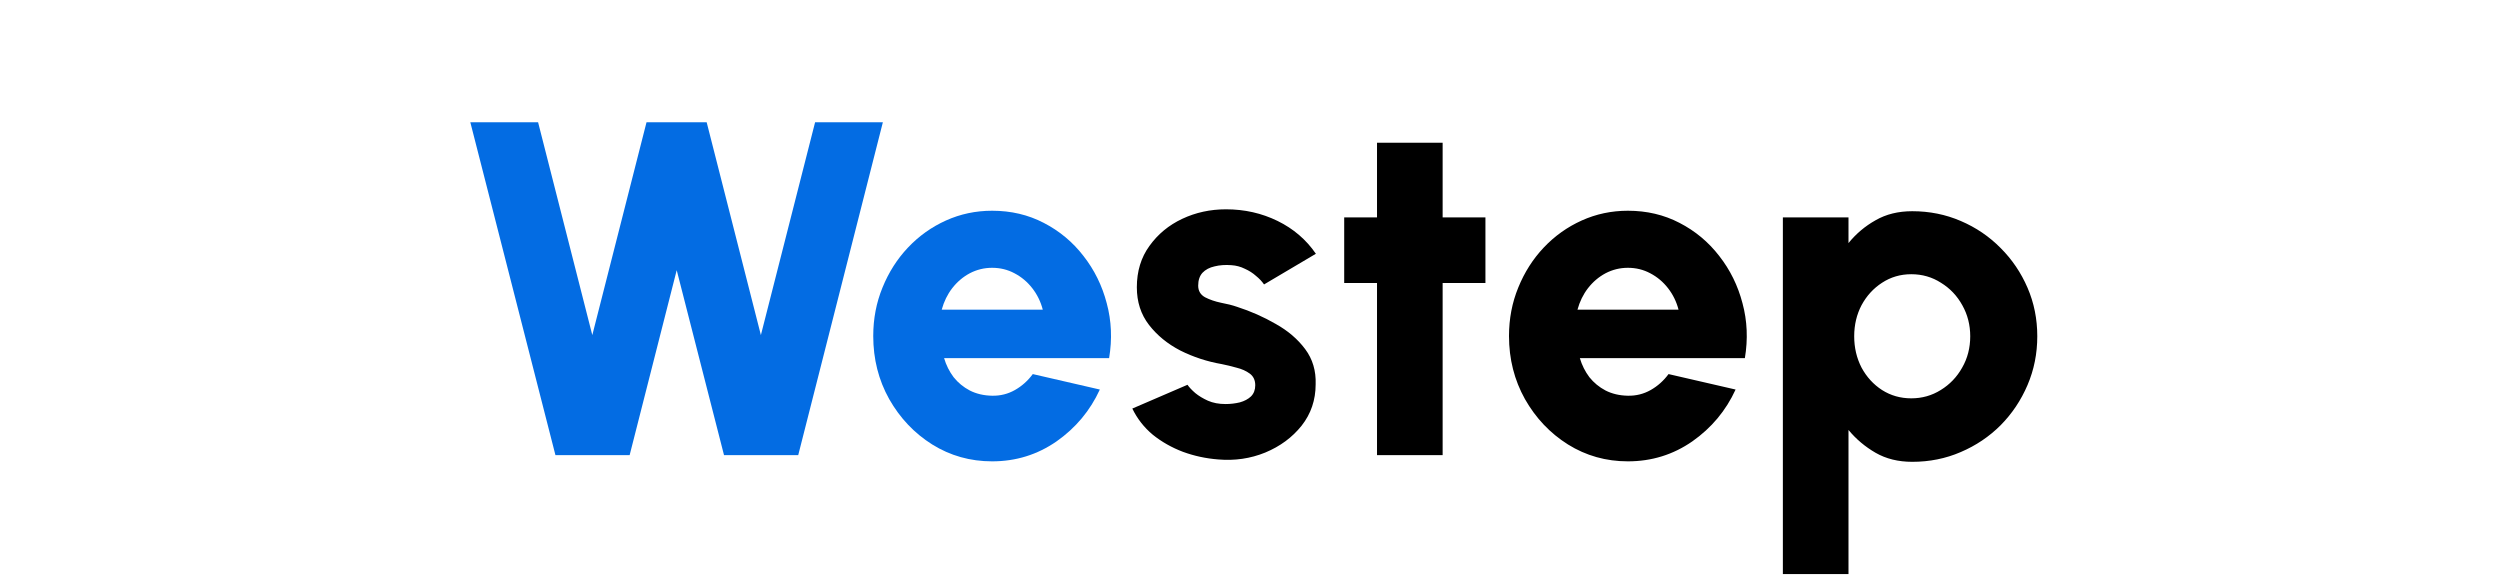
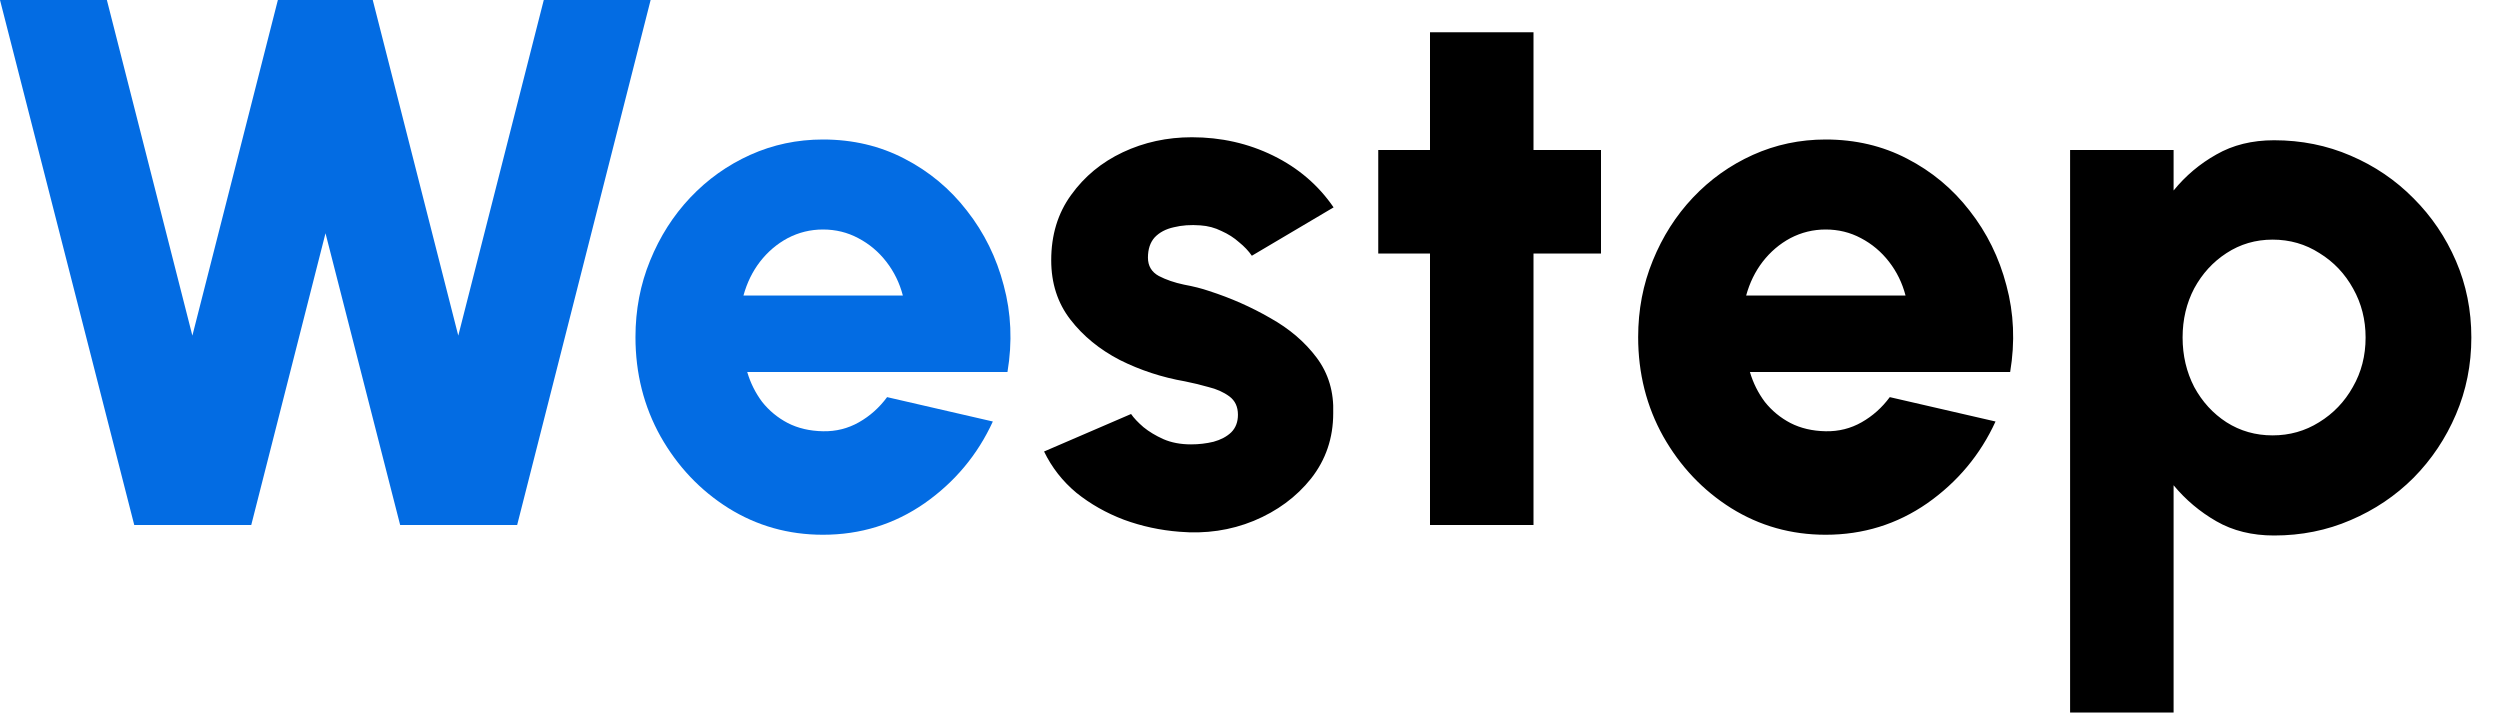
- <svg xmlns="http://www.w3.org/2000/svg" width="368" height="85" viewBox="0 0 368 85" fill="none">
-   <path d="M81.762 67L69.232 18H79.207L87.187 49.325L95.167 18H104.022L112.002 49.325L119.982 18H129.957L117.497 67H106.577L99.612 39.77L92.682 67H81.762ZM146.041 67.91C142.821 67.91 139.881 67.082 137.221 65.425C134.585 63.768 132.473 61.54 130.886 58.74C129.323 55.94 128.541 52.848 128.541 49.465C128.541 46.922 128.996 44.542 129.906 42.325C130.816 40.085 132.065 38.125 133.651 36.445C135.261 34.742 137.128 33.412 139.251 32.455C141.375 31.498 143.638 31.02 146.041 31.02C148.818 31.02 151.35 31.615 153.636 32.805C155.946 33.995 157.895 35.617 159.481 37.67C161.091 39.723 162.235 42.045 162.911 44.635C163.611 47.225 163.728 49.92 163.261 52.72H138.971C139.275 53.747 139.741 54.68 140.371 55.52C141.025 56.337 141.818 56.99 142.751 57.48C143.708 57.97 144.805 58.227 146.041 58.25C147.255 58.273 148.375 57.993 149.401 57.41C150.428 56.827 151.303 56.045 152.026 55.065L161.896 57.34C160.473 60.443 158.35 62.987 155.526 64.97C152.703 66.93 149.541 67.91 146.041 67.91ZM138.621 45.58H153.496C153.193 44.413 152.68 43.363 151.956 42.43C151.233 41.497 150.358 40.762 149.331 40.225C148.328 39.688 147.231 39.42 146.041 39.42C144.875 39.42 143.778 39.688 142.751 40.225C141.748 40.762 140.885 41.497 140.161 42.43C139.461 43.34 138.948 44.39 138.621 45.58Z" fill="#036CE3" />
-   <path d="M179.313 67.63C177.516 67.49 175.789 67.117 174.133 66.51C172.476 65.88 170.994 65.04 169.688 63.99C168.404 62.917 167.401 61.633 166.678 60.14L174.798 56.64C175.054 57.013 175.439 57.422 175.953 57.865C176.466 58.285 177.084 58.658 177.808 58.985C178.554 59.312 179.418 59.475 180.398 59.475C181.121 59.475 181.821 59.393 182.498 59.23C183.174 59.043 183.723 58.752 184.143 58.355C184.563 57.935 184.773 57.387 184.773 56.71C184.773 55.963 184.504 55.392 183.968 54.995C183.431 54.598 182.778 54.307 182.008 54.12C181.261 53.91 180.538 53.735 179.838 53.595C177.691 53.222 175.661 52.557 173.748 51.6C171.858 50.62 170.318 49.36 169.128 47.82C167.938 46.28 167.343 44.437 167.343 42.29C167.343 39.933 167.961 37.903 169.198 36.2C170.434 34.473 172.044 33.143 174.028 32.21C176.011 31.277 178.158 30.81 180.468 30.81C183.198 30.81 185.729 31.382 188.063 32.525C190.396 33.668 192.274 35.278 193.698 37.355L186.068 41.87C185.764 41.427 185.368 41.007 184.878 40.61C184.411 40.19 183.863 39.84 183.233 39.56C182.626 39.257 181.973 39.082 181.273 39.035C180.363 38.965 179.534 39.023 178.788 39.21C178.041 39.373 177.446 39.688 177.003 40.155C176.583 40.622 176.373 41.252 176.373 42.045C176.373 42.815 176.711 43.387 177.388 43.76C178.064 44.11 178.846 44.378 179.733 44.565C180.619 44.728 181.401 44.927 182.078 45.16C184.108 45.813 186.009 46.653 187.783 47.68C189.579 48.683 191.026 49.92 192.123 51.39C193.219 52.86 193.733 54.587 193.663 56.57C193.663 58.88 192.974 60.91 191.598 62.66C190.221 64.387 188.436 65.705 186.243 66.615C184.073 67.502 181.763 67.84 179.313 67.63ZM218.656 41.66H212.356V67H202.696V41.66H197.866V32H202.696V21.01H212.356V32H218.656V41.66ZM239.625 67.91C236.405 67.91 233.465 67.082 230.805 65.425C228.169 63.768 226.057 61.54 224.47 58.74C222.907 55.94 222.125 52.848 222.125 49.465C222.125 46.922 222.58 44.542 223.49 42.325C224.4 40.085 225.649 38.125 227.235 36.445C228.845 34.742 230.712 33.412 232.835 32.455C234.959 31.498 237.222 31.02 239.625 31.02C242.402 31.02 244.934 31.615 247.22 32.805C249.53 33.995 251.479 35.617 253.065 37.67C254.675 39.723 255.819 42.045 256.495 44.635C257.195 47.225 257.312 49.92 256.845 52.72H232.555C232.859 53.747 233.325 54.68 233.955 55.52C234.609 56.337 235.402 56.99 236.335 57.48C237.292 57.97 238.389 58.227 239.625 58.25C240.839 58.273 241.959 57.993 242.985 57.41C244.012 56.827 244.887 56.045 245.61 55.065L255.48 57.34C254.057 60.443 251.934 62.987 249.11 64.97C246.287 66.93 243.125 67.91 239.625 67.91ZM232.205 45.58H247.08C246.777 44.413 246.264 43.363 245.54 42.43C244.817 41.497 243.942 40.762 242.915 40.225C241.912 39.688 240.815 39.42 239.625 39.42C238.459 39.42 237.362 39.688 236.335 40.225C235.332 40.762 234.469 41.497 233.745 42.43C233.045 43.34 232.532 44.39 232.205 45.58ZM272.098 84.5H262.438V32H272.098V35.78C273.218 34.403 274.548 33.283 276.088 32.42C277.628 31.533 279.425 31.09 281.478 31.09C284.022 31.09 286.402 31.568 288.618 32.525C290.858 33.482 292.818 34.812 294.498 36.515C296.178 38.195 297.497 40.143 298.453 42.36C299.41 44.577 299.888 46.957 299.888 49.5C299.888 52.043 299.41 54.435 298.453 56.675C297.497 58.915 296.178 60.887 294.498 62.59C292.818 64.27 290.858 65.588 288.618 66.545C286.402 67.502 284.022 67.98 281.478 67.98C279.425 67.98 277.628 67.537 276.088 66.65C274.548 65.763 273.218 64.643 272.098 63.29V84.5ZM281.338 40.365C279.752 40.365 278.317 40.785 277.033 41.625C275.773 42.442 274.77 43.538 274.023 44.915C273.3 46.292 272.938 47.82 272.938 49.5C272.938 51.18 273.3 52.72 274.023 54.12C274.77 55.497 275.773 56.593 277.033 57.41C278.317 58.227 279.752 58.635 281.338 58.635C282.925 58.635 284.372 58.227 285.678 57.41C287.008 56.593 288.058 55.497 288.828 54.12C289.622 52.743 290.018 51.203 290.018 49.5C290.018 47.843 289.633 46.327 288.863 44.95C288.093 43.55 287.043 42.442 285.713 41.625C284.407 40.785 282.948 40.365 281.338 40.365Z" fill="black" />
+ <svg xmlns="http://www.w3.org/2000/svg" width="80" height="23" viewBox="0 0 80 23" fill="none">
+   <path d="M4.296 16.8L0 -0H3.42L6.156 10.74L8.892 -0H11.928L14.665 10.74L17.401 -0H20.82L16.549 16.8H12.805L10.416 7.464L8.04 16.8H4.296ZM26.335 17.112C25.231 17.112 24.223 16.828 23.311 16.26C22.407 15.692 21.683 14.928 21.139 13.968C20.603 13.008 20.335 11.948 20.335 10.788C20.335 9.916 20.491 9.1 20.803 8.34C21.115 7.572 21.543 6.9 22.087 6.324C22.639 5.74 23.279 5.284 24.007 4.956C24.735 4.628 25.511 4.464 26.335 4.464C27.287 4.464 28.155 4.668 28.939 5.076C29.731 5.484 30.399 6.04 30.943 6.744C31.495 7.448 31.887 8.244 32.119 9.132C32.359 10.02 32.399 10.944 32.239 11.904H23.911C24.015 12.256 24.175 12.576 24.391 12.864C24.615 13.144 24.887 13.368 25.207 13.536C25.535 13.704 25.911 13.792 26.335 13.8C26.751 13.808 27.135 13.712 27.487 13.512C27.839 13.312 28.139 13.044 28.387 12.708L31.771 13.488C31.283 14.552 30.555 15.424 29.587 16.104C28.619 16.776 27.535 17.112 26.335 17.112ZM23.791 9.456H28.891C28.787 9.056 28.611 8.696 28.363 8.376C28.115 8.056 27.815 7.804 27.463 7.62C27.119 7.436 26.743 7.344 26.335 7.344C25.935 7.344 25.559 7.436 25.207 7.62C24.863 7.804 24.567 8.056 24.319 8.376C24.079 8.688 23.903 9.048 23.791 9.456Z" fill="#036CE3" />
+   <path d="M37.742 17.016C37.127 16.968 36.535 16.84 35.967 16.632C35.398 16.416 34.891 16.128 34.443 15.768C34.002 15.4 33.658 14.96 33.41 14.448L36.194 13.248C36.282 13.376 36.414 13.516 36.59 13.668C36.767 13.812 36.978 13.94 37.227 14.052C37.483 14.164 37.779 14.22 38.114 14.22C38.362 14.22 38.602 14.192 38.834 14.136C39.066 14.072 39.255 13.972 39.398 13.836C39.542 13.692 39.614 13.504 39.614 13.272C39.614 13.016 39.523 12.82 39.339 12.684C39.154 12.548 38.931 12.448 38.666 12.384C38.41 12.312 38.163 12.252 37.922 12.204C37.187 12.076 36.49 11.848 35.834 11.52C35.187 11.184 34.658 10.752 34.251 10.224C33.843 9.696 33.639 9.064 33.639 8.328C33.639 7.52 33.85 6.824 34.275 6.24C34.699 5.648 35.251 5.192 35.931 4.872C36.611 4.552 37.346 4.392 38.139 4.392C39.075 4.392 39.943 4.588 40.742 4.98C41.542 5.372 42.187 5.924 42.675 6.636L40.059 8.184C39.955 8.032 39.819 7.888 39.651 7.752C39.49 7.608 39.303 7.488 39.087 7.392C38.879 7.288 38.654 7.228 38.414 7.212C38.102 7.188 37.819 7.208 37.562 7.272C37.306 7.328 37.102 7.436 36.95 7.596C36.806 7.756 36.734 7.972 36.734 8.244C36.734 8.508 36.85 8.704 37.083 8.832C37.315 8.952 37.583 9.044 37.886 9.108C38.191 9.164 38.459 9.232 38.691 9.312C39.386 9.536 40.038 9.824 40.647 10.176C41.263 10.52 41.758 10.944 42.135 11.448C42.511 11.952 42.687 12.544 42.663 13.224C42.663 14.016 42.426 14.712 41.955 15.312C41.483 15.904 40.87 16.356 40.118 16.668C39.374 16.972 38.583 17.088 37.742 17.016ZM51.232 8.112H49.072V16.8H45.76V8.112H44.104V4.8H45.76V1.032H49.072V4.8H51.232V8.112ZM58.421 17.112C57.317 17.112 56.309 16.828 55.397 16.26C54.493 15.692 53.769 14.928 53.225 13.968C52.689 13.008 52.421 11.948 52.421 10.788C52.421 9.916 52.577 9.1 52.889 8.34C53.201 7.572 53.629 6.9 54.173 6.324C54.725 5.74 55.365 5.284 56.093 4.956C56.821 4.628 57.597 4.464 58.421 4.464C59.373 4.464 60.241 4.668 61.025 5.076C61.817 5.484 62.485 6.04 63.029 6.744C63.581 7.448 63.973 8.244 64.205 9.132C64.445 10.02 64.485 10.944 64.325 11.904H55.997C56.101 12.256 56.261 12.576 56.477 12.864C56.701 13.144 56.973 13.368 57.293 13.536C57.621 13.704 57.997 13.792 58.421 13.8C58.837 13.808 59.221 13.712 59.573 13.512C59.925 13.312 60.225 13.044 60.473 12.708L63.857 13.488C63.369 14.552 62.641 15.424 61.673 16.104C60.705 16.776 59.621 17.112 58.421 17.112ZM55.877 9.456H60.977C60.873 9.056 60.697 8.696 60.449 8.376C60.201 8.056 59.901 7.804 59.549 7.62C59.205 7.436 58.829 7.344 58.421 7.344C58.021 7.344 57.645 7.436 57.293 7.62C56.949 7.804 56.653 8.056 56.405 8.376C56.165 8.688 55.989 9.048 55.877 9.456ZM69.555 22.8H66.243V4.8H69.555V6.096C69.939 5.624 70.395 5.24 70.923 4.944C71.451 4.64 72.067 4.488 72.771 4.488C73.643 4.488 74.459 4.652 75.219 4.98C75.987 5.308 76.659 5.764 77.235 6.348C77.811 6.924 78.263 7.592 78.591 8.352C78.919 9.112 79.083 9.928 79.083 10.8C79.083 11.672 78.919 12.492 78.591 13.26C78.263 14.028 77.811 14.704 77.235 15.288C76.659 15.864 75.987 16.316 75.219 16.644C74.459 16.972 73.643 17.136 72.771 17.136C72.067 17.136 71.451 16.984 70.923 16.68C70.395 16.376 69.939 15.992 69.555 15.528V22.8ZM72.723 7.668C72.179 7.668 71.687 7.812 71.247 8.1C70.815 8.38 70.471 8.756 70.215 9.228C69.967 9.7 69.843 10.224 69.843 10.8C69.843 11.376 69.967 11.904 70.215 12.384C70.471 12.856 70.815 13.232 71.247 13.512C71.687 13.792 72.179 13.932 72.723 13.932C73.267 13.932 73.763 13.792 74.211 13.512C74.667 13.232 75.027 12.856 75.291 12.384C75.563 11.912 75.699 11.384 75.699 10.8C75.699 10.232 75.567 9.712 75.303 9.24C75.039 8.76 74.679 8.38 74.223 8.1C73.775 7.812 73.275 7.668 72.723 7.668Z" fill="black" />
</svg>
